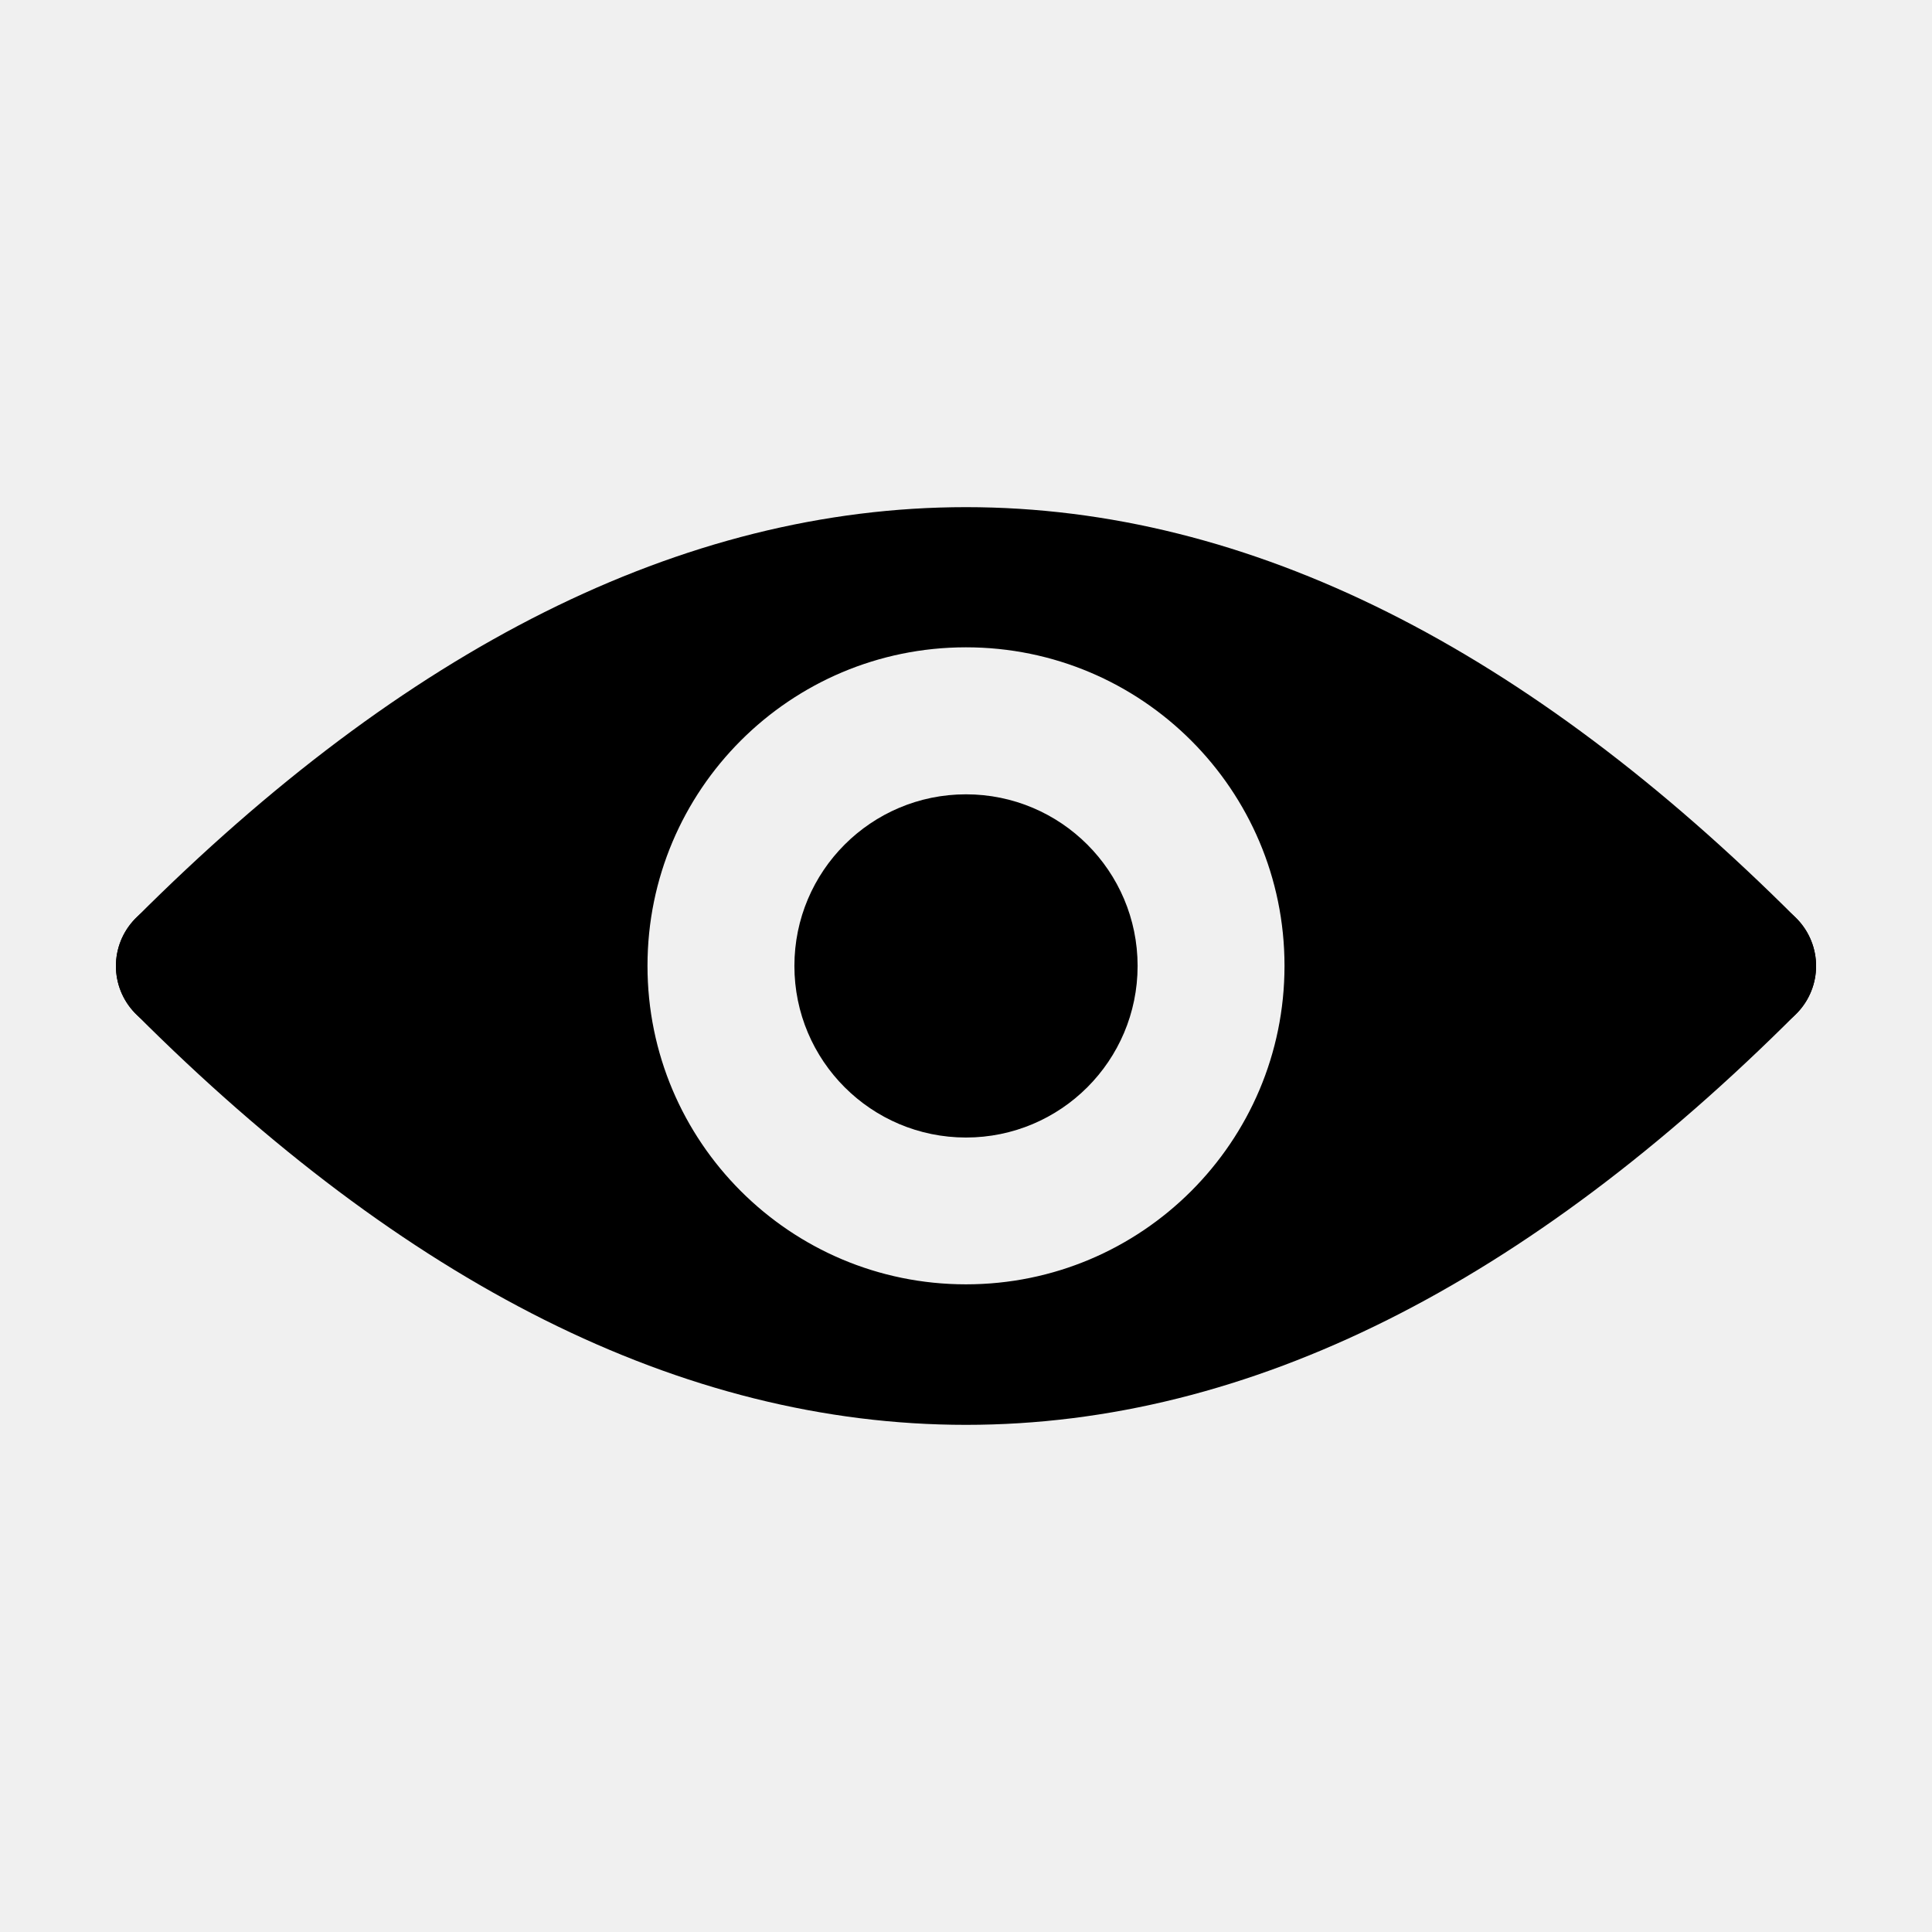
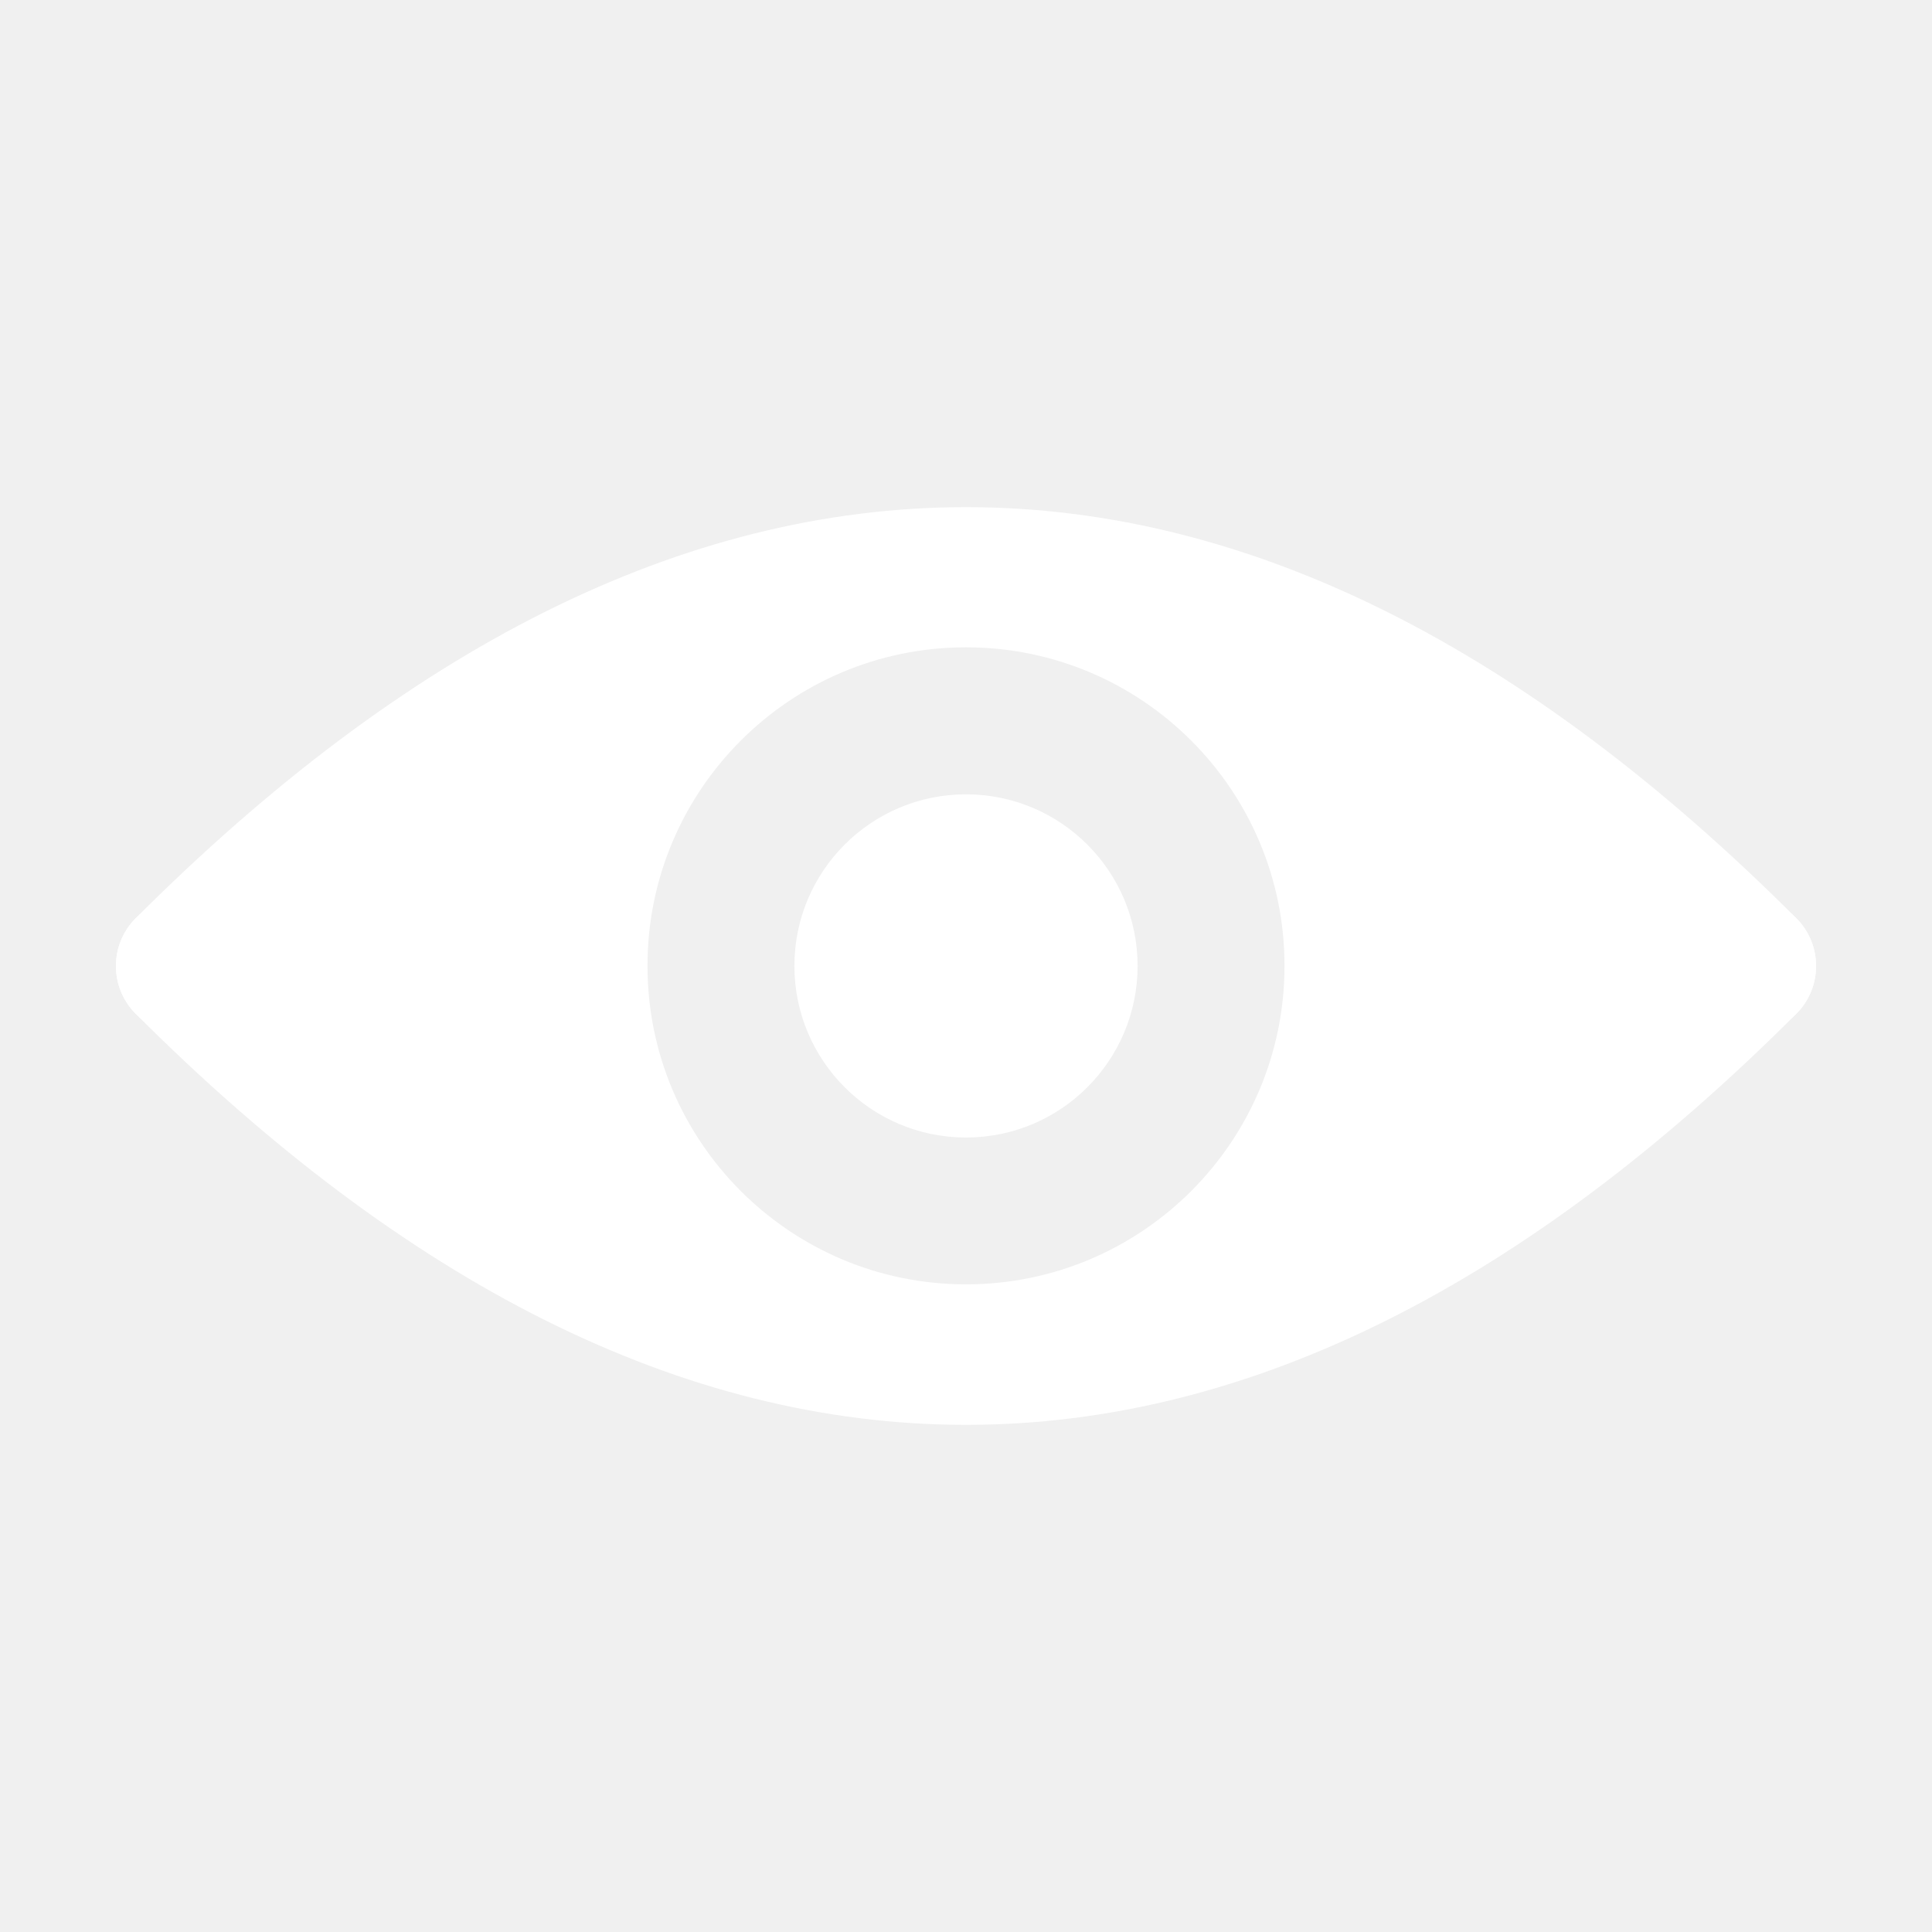
<svg xmlns="http://www.w3.org/2000/svg" width="100" height="100" viewBox="0 0 100 100" stroke-linecap="round" stroke-linejoin="round">
-   <path d="M 9.5 50 Q 50 90.5 90.5 50" stroke="#000000" fill="none" stroke-width="7" stroke-dasharray="0,0" />
-   <path d="M 9.5 50 Q 50 9.5 90.5 50" stroke="#000000" fill="none" stroke-width="7" stroke-dasharray="0,0" />
-   <path d="M 68.486 50 A 18.486 18.486 360 1 1 68.486 49.982" stroke="#000000" fill="none" stroke-width="4" stroke-dasharray="0,0" />
-   <path d="M 66.717 37.01 L 73.324 43.153 L 71.006 51.847 L 79.699 45.356 L 67.412 62.279" fill="none" stroke="#000000" stroke-width="8" stroke-dasharray="0,0" />
-   <path d="M 74.688 57.874 L 84.044 47.917" fill="none" stroke="#000000" stroke-width="6" stroke-dasharray="0,0" />
-   <path d="M 57.882 50 A 7.882 7.882 360 1 1 57.882 49.992" stroke="#000000" fill="#000000" stroke-width="2" stroke-dasharray="0,0" />
-   <path d="M 33.113 37.01 L 26.506 43.153 L 28.824 51.847 L 20.13 45.356 L 32.417 62.279" fill="none" stroke="#000000" stroke-width="8" stroke-dasharray="0,0" />
-   <path d="M 25.312 57.874 L 15.956 47.917" fill="none" stroke="#000000" stroke-width="6" stroke-dasharray="0,0" />
+   <path d="M 9.5 50 Q 50 90.5 90.5 50" stroke="#ffffff" fill="none" stroke-width="7" stroke-dasharray="0,0" />
+   <path d="M 9.5 50 Q 50 9.5 90.5 50" stroke="#ffffff" fill="none" stroke-width="7" stroke-dasharray="0,0" />
+   <path d="M 68.486 50 A 18.486 18.486 360 1 1 68.486 49.982" stroke="#ffffff" fill="none" stroke-width="4" stroke-dasharray="0,0" />
+   <path d="M 66.717 37.01 L 73.324 43.153 L 71.006 51.847 L 79.699 45.356 L 67.412 62.279" fill="none" stroke="#ffffff" stroke-width="8" stroke-dasharray="0,0" />
+   <path d="M 74.688 57.874 L 84.044 47.917" fill="none" stroke="#ffffff" stroke-width="6" stroke-dasharray="0,0" />
+   <path d="M 57.882 50 A 7.882 7.882 360 1 1 57.882 49.992" stroke="#ffffff" fill="#ffffff" stroke-width="2" stroke-dasharray="0,0" />
+   <path d="M 33.113 37.01 L 26.506 43.153 L 28.824 51.847 L 20.13 45.356 L 32.417 62.279" fill="none" stroke="#ffffff" stroke-width="8" stroke-dasharray="0,0" />
+   <path d="M 25.312 57.874 L 15.956 47.917" fill="none" stroke="#ffffff" stroke-width="6" stroke-dasharray="0,0" />
</svg>
